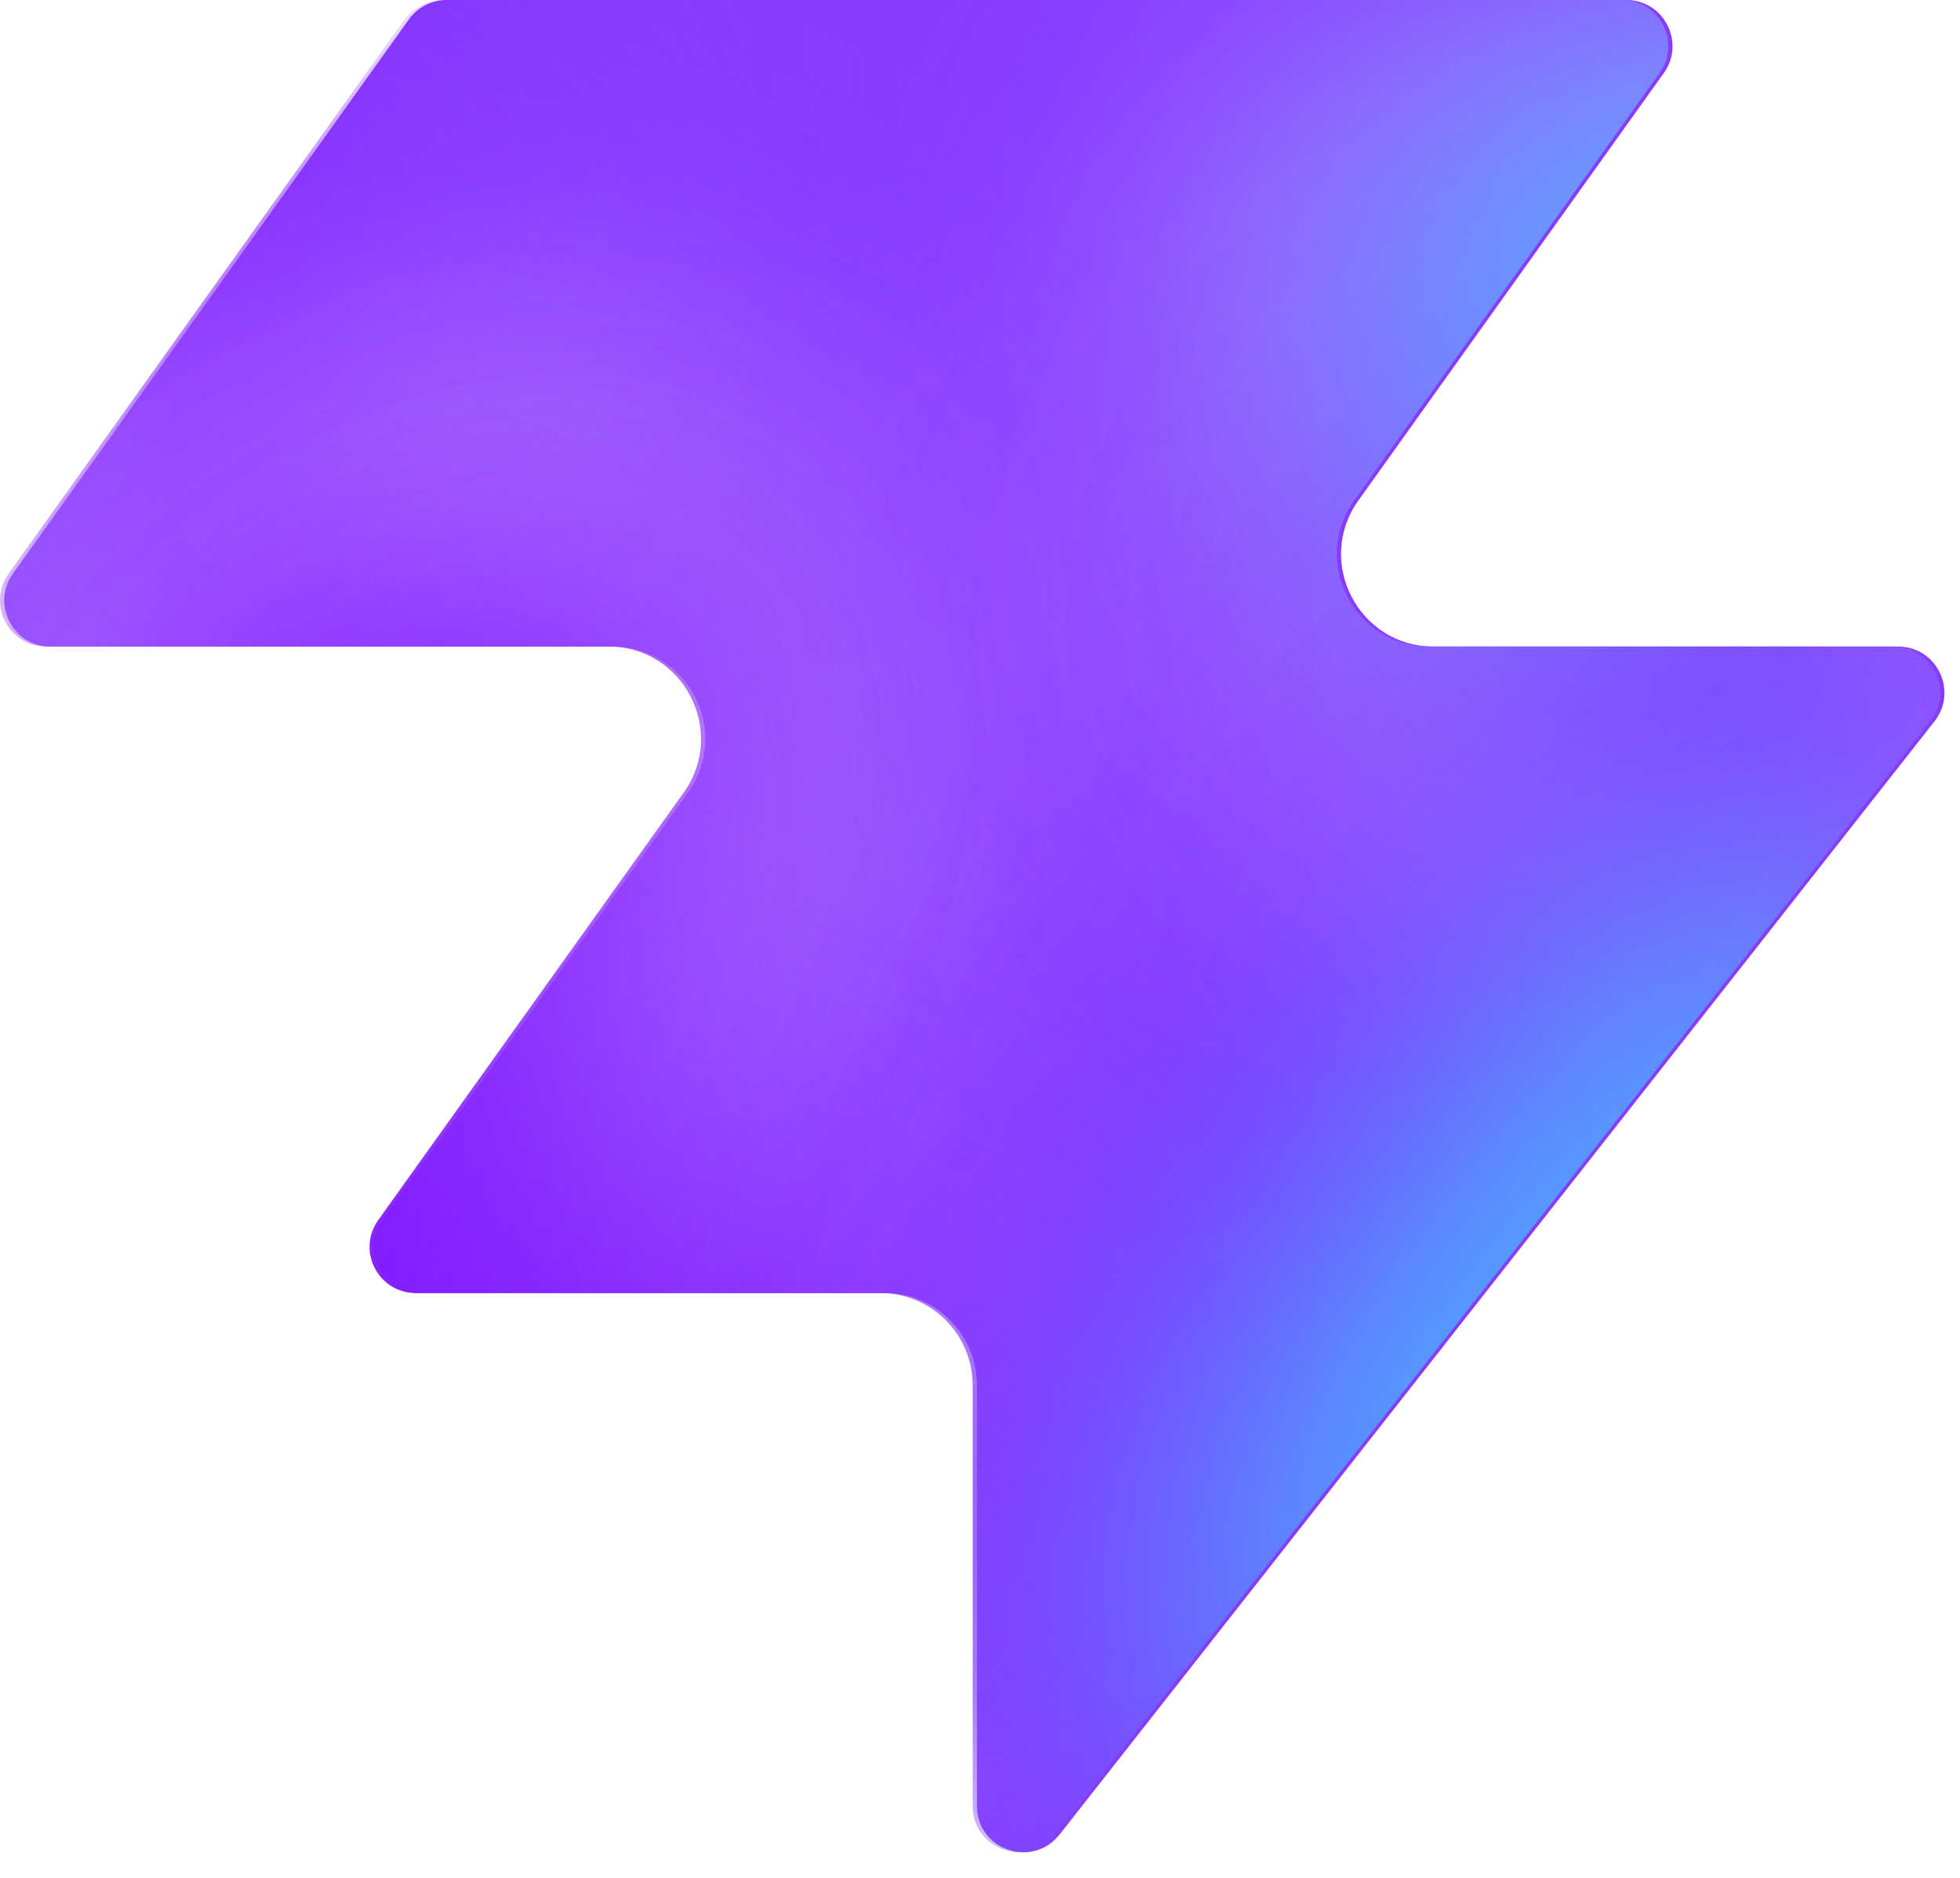
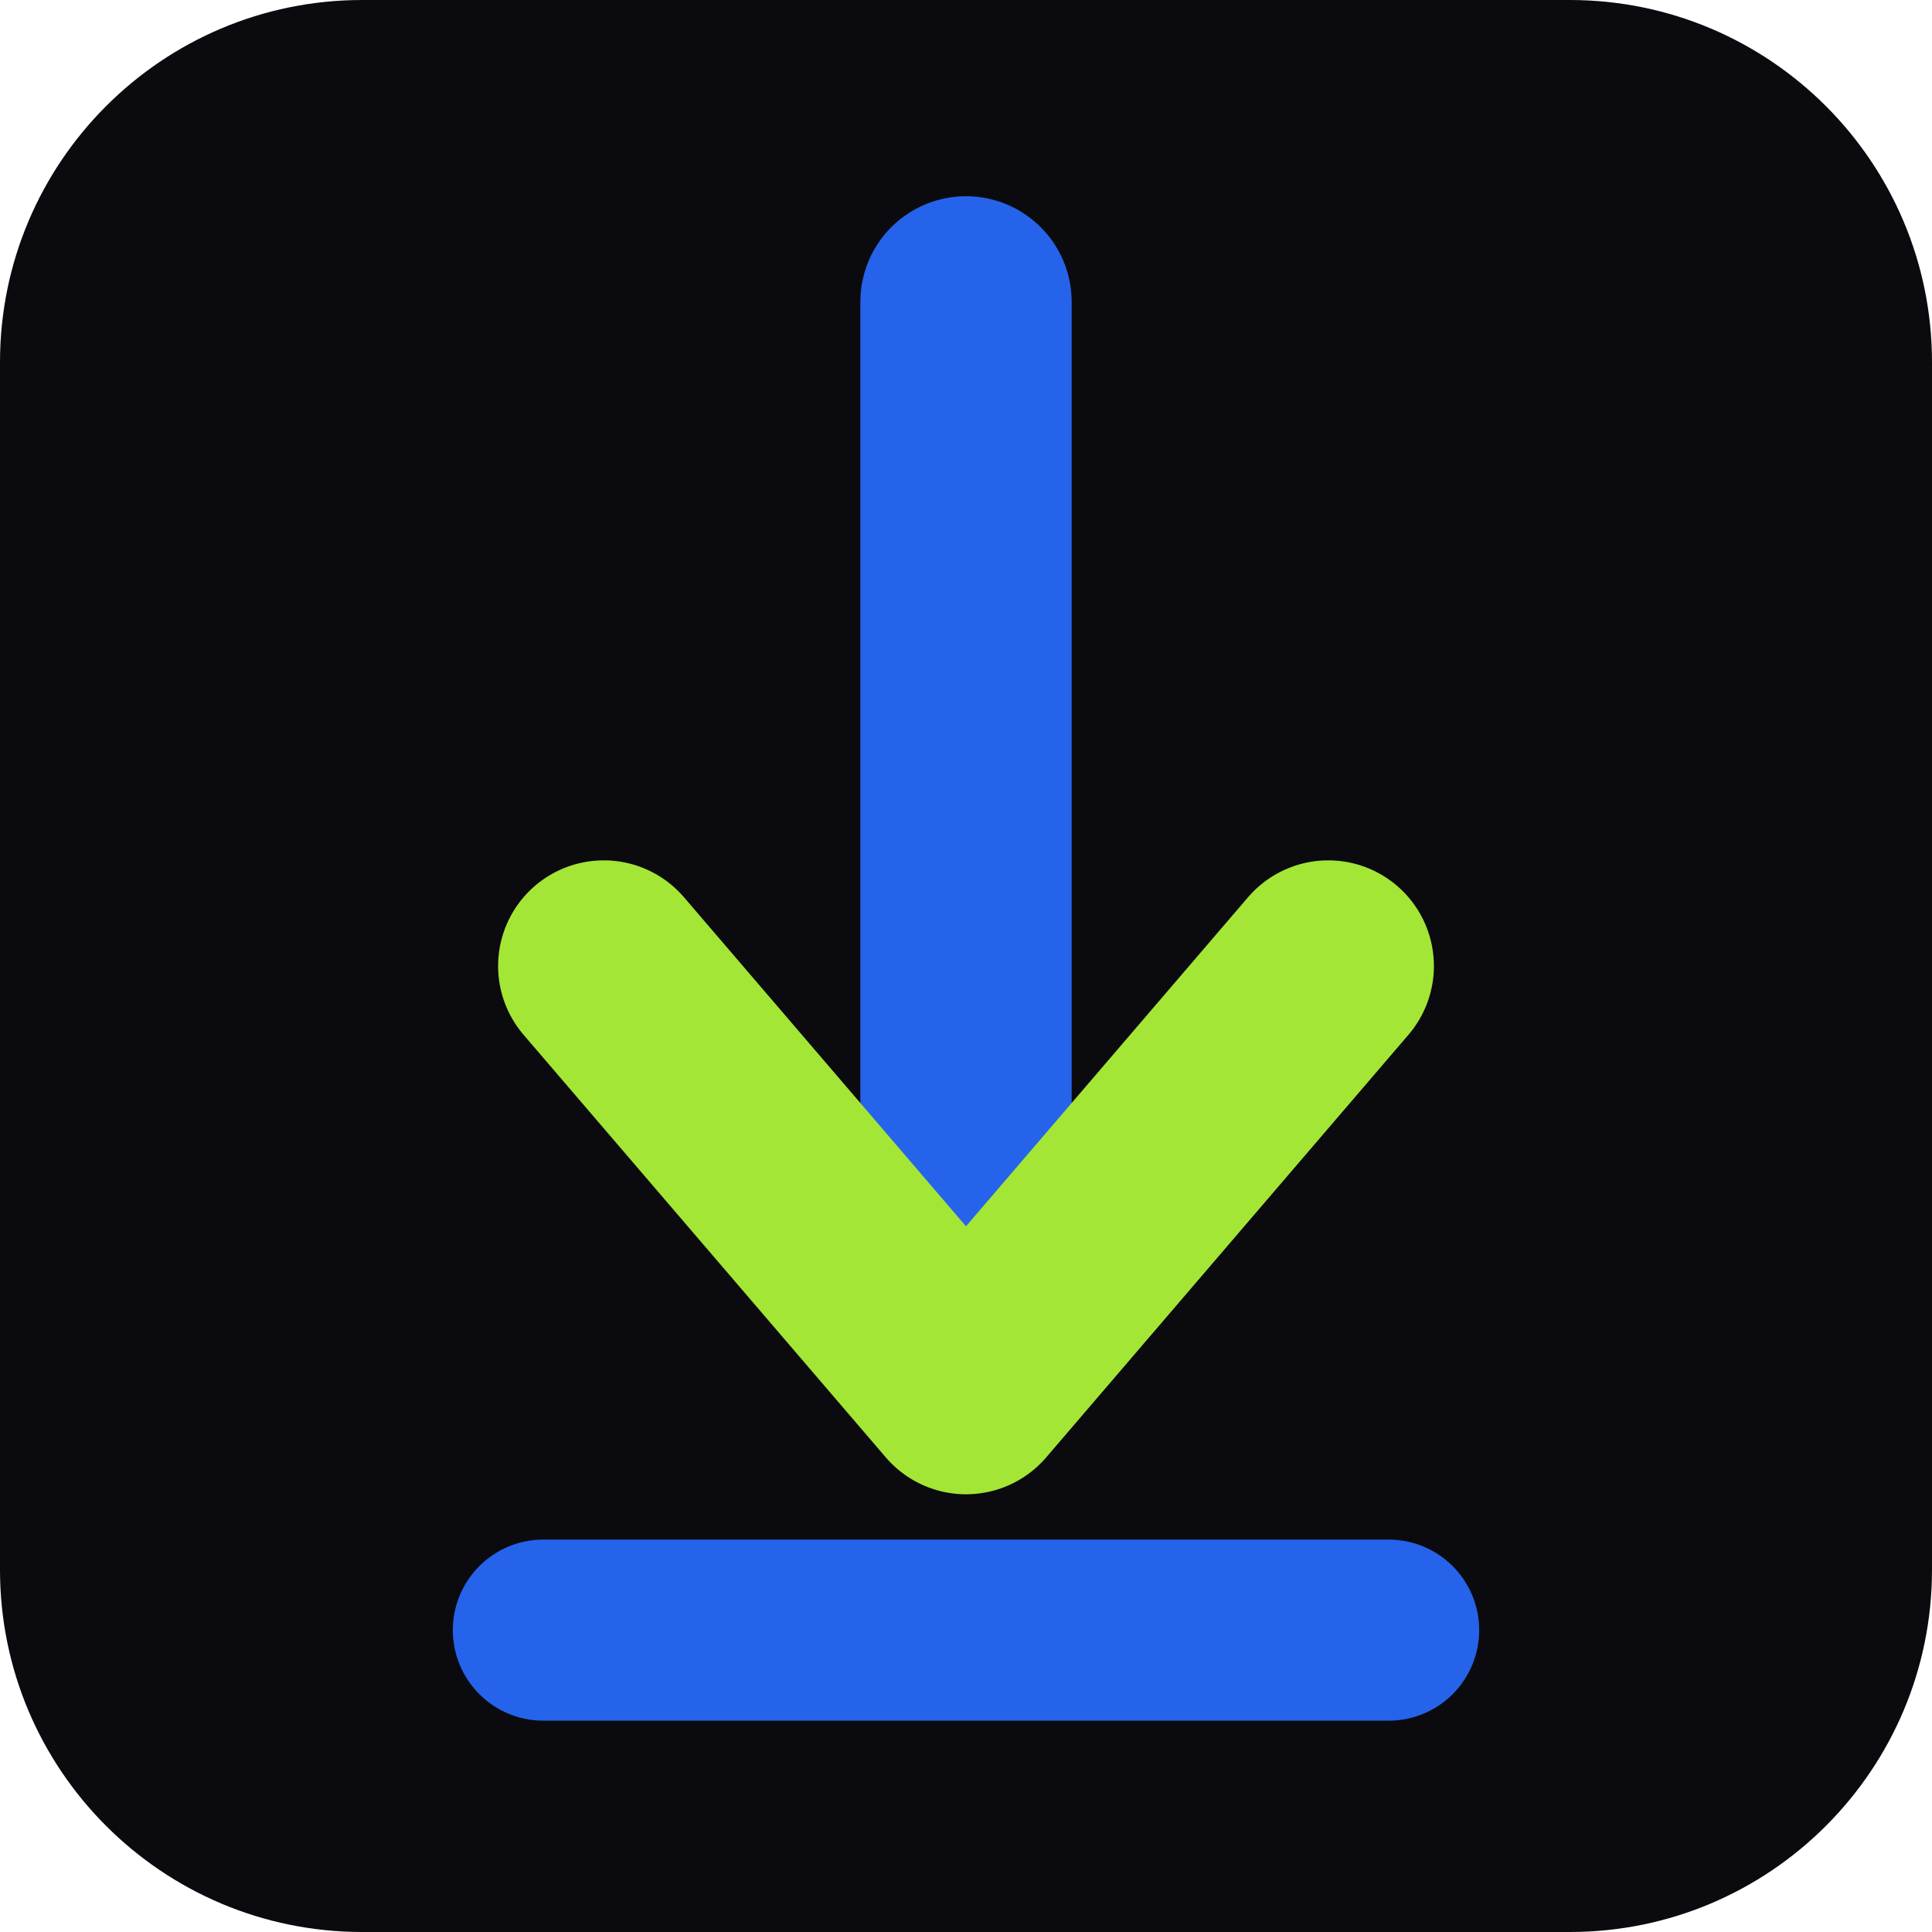
- <svg xmlns="http://www.w3.org/2000/svg" width="48" height="46" fill="none" viewBox="0 0 48 46">
-   <path fill="#863bff" d="M25.946 44.938c-.664.845-2.021.375-2.021-.698V33.937a2.26 2.26 0 0 0-2.262-2.262H10.287c-.92 0-1.456-1.04-.92-1.788l7.48-10.471c1.07-1.497 0-3.578-1.842-3.578H1.237c-.92 0-1.456-1.04-.92-1.788L10.013.474c.214-.297.556-.474.92-.474h28.894c.92 0 1.456 1.04.92 1.788l-7.48 10.471c-1.07 1.498 0 3.579 1.842 3.579h11.377c.943 0 1.473 1.088.89 1.83L25.947 44.94z" style="fill:#863bff;fill:color(display-p3 .525 .23 1);fill-opacity:1" />
-   <mask id="a" width="48" height="46" x="0" y="0" maskUnits="userSpaceOnUse" style="mask-type:alpha">
-     <path fill="#000" d="M25.842 44.938c-.664.844-2.021.375-2.021-.698V33.937a2.26 2.26 0 0 0-2.262-2.262H10.183c-.92 0-1.456-1.04-.92-1.788l7.48-10.471c1.07-1.498 0-3.579-1.842-3.579H1.133c-.92 0-1.456-1.04-.92-1.787L9.91.473c.214-.297.556-.474.92-.474h28.894c.92 0 1.456 1.04.92 1.788l-7.48 10.471c-1.07 1.498 0 3.578 1.842 3.578h11.377c.943 0 1.473 1.088.89 1.832L25.843 44.94z" style="fill:#000;fill-opacity:1" />
-   </mask>
-   <g mask="url(#a)">
-     <g filter="url(#b)">
-       <ellipse cx="5.508" cy="14.704" fill="#ede6ff" rx="5.508" ry="14.704" style="fill:#ede6ff;fill:color(display-p3 .927 .903 1);fill-opacity:1" transform="matrix(.00324 1 1 -.00324 -4.47 31.516)" />
-     </g>
-     <g filter="url(#c)">
-       <ellipse cx="10.399" cy="29.851" fill="#ede6ff" rx="10.399" ry="29.851" style="fill:#ede6ff;fill:color(display-p3 .927 .903 1);fill-opacity:1" transform="matrix(.00324 1 1 -.00324 -39.328 7.883)" />
-     </g>
-     <g filter="url(#d)">
-       <ellipse cx="5.508" cy="30.487" fill="#7e14ff" rx="5.508" ry="30.487" style="fill:#7e14ff;fill:color(display-p3 .492 .077 1);fill-opacity:1" transform="rotate(89.814 -25.913 -14.639)scale(1 -1)" />
-     </g>
-     <g filter="url(#e)">
-       <ellipse cx="5.508" cy="30.599" fill="#7e14ff" rx="5.508" ry="30.599" style="fill:#7e14ff;fill:color(display-p3 .492 .077 1);fill-opacity:1" transform="rotate(89.814 -32.644 -3.334)scale(1 -1)" />
-     </g>
-     <g filter="url(#f)">
-       <ellipse cx="5.508" cy="30.599" fill="#7e14ff" rx="5.508" ry="30.599" style="fill:#7e14ff;fill:color(display-p3 .492 .077 1);fill-opacity:1" transform="matrix(.00324 1 1 -.00324 -34.34 30.47)" />
-     </g>
-     <g filter="url(#g)">
-       <ellipse cx="14.072" cy="22.078" fill="#ede6ff" rx="14.072" ry="22.078" style="fill:#ede6ff;fill:color(display-p3 .927 .903 1);fill-opacity:1" transform="rotate(93.35 24.506 48.493)scale(-1 1)" />
-     </g>
-     <g filter="url(#h)">
-       <ellipse cx="3.47" cy="21.501" fill="#7e14ff" rx="3.47" ry="21.501" style="fill:#7e14ff;fill:color(display-p3 .492 .077 1);fill-opacity:1" transform="rotate(89.009 28.708 47.59)scale(-1 1)" />
-     </g>
-     <g filter="url(#i)">
-       <ellipse cx="3.47" cy="21.501" fill="#7e14ff" rx="3.47" ry="21.501" style="fill:#7e14ff;fill:color(display-p3 .492 .077 1);fill-opacity:1" transform="rotate(89.009 28.708 47.59)scale(-1 1)" />
-     </g>
-     <g filter="url(#j)">
-       <ellipse cx=".387" cy="8.972" fill="#7e14ff" rx="4.407" ry="29.108" style="fill:#7e14ff;fill:color(display-p3 .492 .077 1);fill-opacity:1" transform="rotate(39.51 .387 8.972)" />
-     </g>
-     <g filter="url(#k)">
-       <ellipse cx="47.523" cy="-6.092" fill="#7e14ff" rx="4.407" ry="29.108" style="fill:#7e14ff;fill:color(display-p3 .492 .077 1);fill-opacity:1" transform="rotate(37.892 47.523 -6.092)" />
-     </g>
-     <g filter="url(#l)">
-       <ellipse cx="41.412" cy="6.333" fill="#47bfff" rx="5.971" ry="9.665" style="fill:#47bfff;fill:color(display-p3 .28 .748 1);fill-opacity:1" transform="rotate(37.892 41.412 6.333)" />
-     </g>
-     <g filter="url(#m)">
-       <ellipse cx="-1.879" cy="38.332" fill="#7e14ff" rx="4.407" ry="29.108" style="fill:#7e14ff;fill:color(display-p3 .492 .077 1);fill-opacity:1" transform="rotate(37.892 -1.88 38.332)" />
-     </g>
-     <g filter="url(#n)">
-       <ellipse cx="-1.879" cy="38.332" fill="#7e14ff" rx="4.407" ry="29.108" style="fill:#7e14ff;fill:color(display-p3 .492 .077 1);fill-opacity:1" transform="rotate(37.892 -1.88 38.332)" />
-     </g>
-     <g filter="url(#o)">
-       <ellipse cx="35.651" cy="29.907" fill="#7e14ff" rx="4.407" ry="29.108" style="fill:#7e14ff;fill:color(display-p3 .492 .077 1);fill-opacity:1" transform="rotate(37.892 35.651 29.907)" />
-     </g>
-     <g filter="url(#p)">
-       <ellipse cx="38.418" cy="32.4" fill="#47bfff" rx="5.971" ry="15.297" style="fill:#47bfff;fill:color(display-p3 .28 .748 1);fill-opacity:1" transform="rotate(37.892 38.418 32.4)" />
-     </g>
-   </g>
-   <defs>
-     <filter id="b" width="60.045" height="41.654" x="-19.77" y="16.149" color-interpolation-filters="sRGB" filterUnits="userSpaceOnUse">
-       <feFlood flood-opacity="0" result="BackgroundImageFix" />
-       <feBlend in="SourceGraphic" in2="BackgroundImageFix" result="shape" />
-       <feGaussianBlur result="effect1_foregroundBlur_2002_17158" stdDeviation="7.659" />
-     </filter>
-     <filter id="c" width="90.34" height="51.437" x="-54.613" y="-7.533" color-interpolation-filters="sRGB" filterUnits="userSpaceOnUse">
-       <feFlood flood-opacity="0" result="BackgroundImageFix" />
-       <feBlend in="SourceGraphic" in2="BackgroundImageFix" result="shape" />
-       <feGaussianBlur result="effect1_foregroundBlur_2002_17158" stdDeviation="7.659" />
-     </filter>
-     <filter id="d" width="79.355" height="29.4" x="-49.64" y="2.03" color-interpolation-filters="sRGB" filterUnits="userSpaceOnUse">
-       <feFlood flood-opacity="0" result="BackgroundImageFix" />
-       <feBlend in="SourceGraphic" in2="BackgroundImageFix" result="shape" />
-       <feGaussianBlur result="effect1_foregroundBlur_2002_17158" stdDeviation="4.596" />
-     </filter>
-     <filter id="e" width="79.579" height="29.4" x="-45.045" y="20.029" color-interpolation-filters="sRGB" filterUnits="userSpaceOnUse">
-       <feFlood flood-opacity="0" result="BackgroundImageFix" />
-       <feBlend in="SourceGraphic" in2="BackgroundImageFix" result="shape" />
-       <feGaussianBlur result="effect1_foregroundBlur_2002_17158" stdDeviation="4.596" />
-     </filter>
-     <filter id="f" width="79.579" height="29.4" x="-43.513" y="21.178" color-interpolation-filters="sRGB" filterUnits="userSpaceOnUse">
-       <feFlood flood-opacity="0" result="BackgroundImageFix" />
-       <feBlend in="SourceGraphic" in2="BackgroundImageFix" result="shape" />
-       <feGaussianBlur result="effect1_foregroundBlur_2002_17158" stdDeviation="4.596" />
-     </filter>
-     <filter id="g" width="74.749" height="58.852" x="15.756" y="-17.901" color-interpolation-filters="sRGB" filterUnits="userSpaceOnUse">
-       <feFlood flood-opacity="0" result="BackgroundImageFix" />
-       <feBlend in="SourceGraphic" in2="BackgroundImageFix" result="shape" />
-       <feGaussianBlur result="effect1_foregroundBlur_2002_17158" stdDeviation="7.659" />
-     </filter>
-     <filter id="h" width="61.377" height="25.362" x="23.548" y="2.284" color-interpolation-filters="sRGB" filterUnits="userSpaceOnUse">
-       <feFlood flood-opacity="0" result="BackgroundImageFix" />
-       <feBlend in="SourceGraphic" in2="BackgroundImageFix" result="shape" />
-       <feGaussianBlur result="effect1_foregroundBlur_2002_17158" stdDeviation="4.596" />
-     </filter>
-     <filter id="i" width="61.377" height="25.362" x="23.548" y="2.284" color-interpolation-filters="sRGB" filterUnits="userSpaceOnUse">
-       <feFlood flood-opacity="0" result="BackgroundImageFix" />
-       <feBlend in="SourceGraphic" in2="BackgroundImageFix" result="shape" />
-       <feGaussianBlur result="effect1_foregroundBlur_2002_17158" stdDeviation="4.596" />
-     </filter>
-     <filter id="j" width="56.045" height="63.649" x="-27.636" y="-22.853" color-interpolation-filters="sRGB" filterUnits="userSpaceOnUse">
-       <feFlood flood-opacity="0" result="BackgroundImageFix" />
-       <feBlend in="SourceGraphic" in2="BackgroundImageFix" result="shape" />
-       <feGaussianBlur result="effect1_foregroundBlur_2002_17158" stdDeviation="4.596" />
-     </filter>
-     <filter id="k" width="54.814" height="64.646" x="20.116" y="-38.415" color-interpolation-filters="sRGB" filterUnits="userSpaceOnUse">
-       <feFlood flood-opacity="0" result="BackgroundImageFix" />
-       <feBlend in="SourceGraphic" in2="BackgroundImageFix" result="shape" />
-       <feGaussianBlur result="effect1_foregroundBlur_2002_17158" stdDeviation="4.596" />
-     </filter>
-     <filter id="l" width="33.541" height="35.313" x="24.641" y="-11.323" color-interpolation-filters="sRGB" filterUnits="userSpaceOnUse">
-       <feFlood flood-opacity="0" result="BackgroundImageFix" />
-       <feBlend in="SourceGraphic" in2="BackgroundImageFix" result="shape" />
-       <feGaussianBlur result="effect1_foregroundBlur_2002_17158" stdDeviation="4.596" />
-     </filter>
-     <filter id="m" width="54.814" height="64.646" x="-29.286" y="6.009" color-interpolation-filters="sRGB" filterUnits="userSpaceOnUse">
-       <feFlood flood-opacity="0" result="BackgroundImageFix" />
-       <feBlend in="SourceGraphic" in2="BackgroundImageFix" result="shape" />
-       <feGaussianBlur result="effect1_foregroundBlur_2002_17158" stdDeviation="4.596" />
-     </filter>
-     <filter id="n" width="54.814" height="64.646" x="-29.286" y="6.009" color-interpolation-filters="sRGB" filterUnits="userSpaceOnUse">
-       <feFlood flood-opacity="0" result="BackgroundImageFix" />
-       <feBlend in="SourceGraphic" in2="BackgroundImageFix" result="shape" />
-       <feGaussianBlur result="effect1_foregroundBlur_2002_17158" stdDeviation="4.596" />
-     </filter>
-     <filter id="o" width="54.814" height="64.646" x="8.244" y="-2.416" color-interpolation-filters="sRGB" filterUnits="userSpaceOnUse">
-       <feFlood flood-opacity="0" result="BackgroundImageFix" />
-       <feBlend in="SourceGraphic" in2="BackgroundImageFix" result="shape" />
-       <feGaussianBlur result="effect1_foregroundBlur_2002_17158" stdDeviation="4.596" />
-     </filter>
-     <filter id="p" width="39.409" height="43.623" x="18.713" y="10.588" color-interpolation-filters="sRGB" filterUnits="userSpaceOnUse">
-       <feFlood flood-opacity="0" result="BackgroundImageFix" />
-       <feBlend in="SourceGraphic" in2="BackgroundImageFix" result="shape" />
-       <feGaussianBlur result="effect1_foregroundBlur_2002_17158" stdDeviation="4.596" />
-     </filter>
-   </defs>
+ <svg xmlns="http://www.w3.org/2000/svg" viewBox="0 0 32 32" fill="none">
+   <rect width="32" height="32" rx="6" fill="#0a0a0f" />
+   <path d="M16 5 L16 21" stroke="#2563eb" stroke-width="3.5" stroke-linecap="round" />
+   <path d="M10 16 L16 23 L22 16" stroke="#a3e635" stroke-width="3.5" stroke-linecap="round" stroke-linejoin="round" fill="none" />
+   <path d="M9 27 L23 27" stroke="#2563eb" stroke-width="3" stroke-linecap="round" />
</svg>
